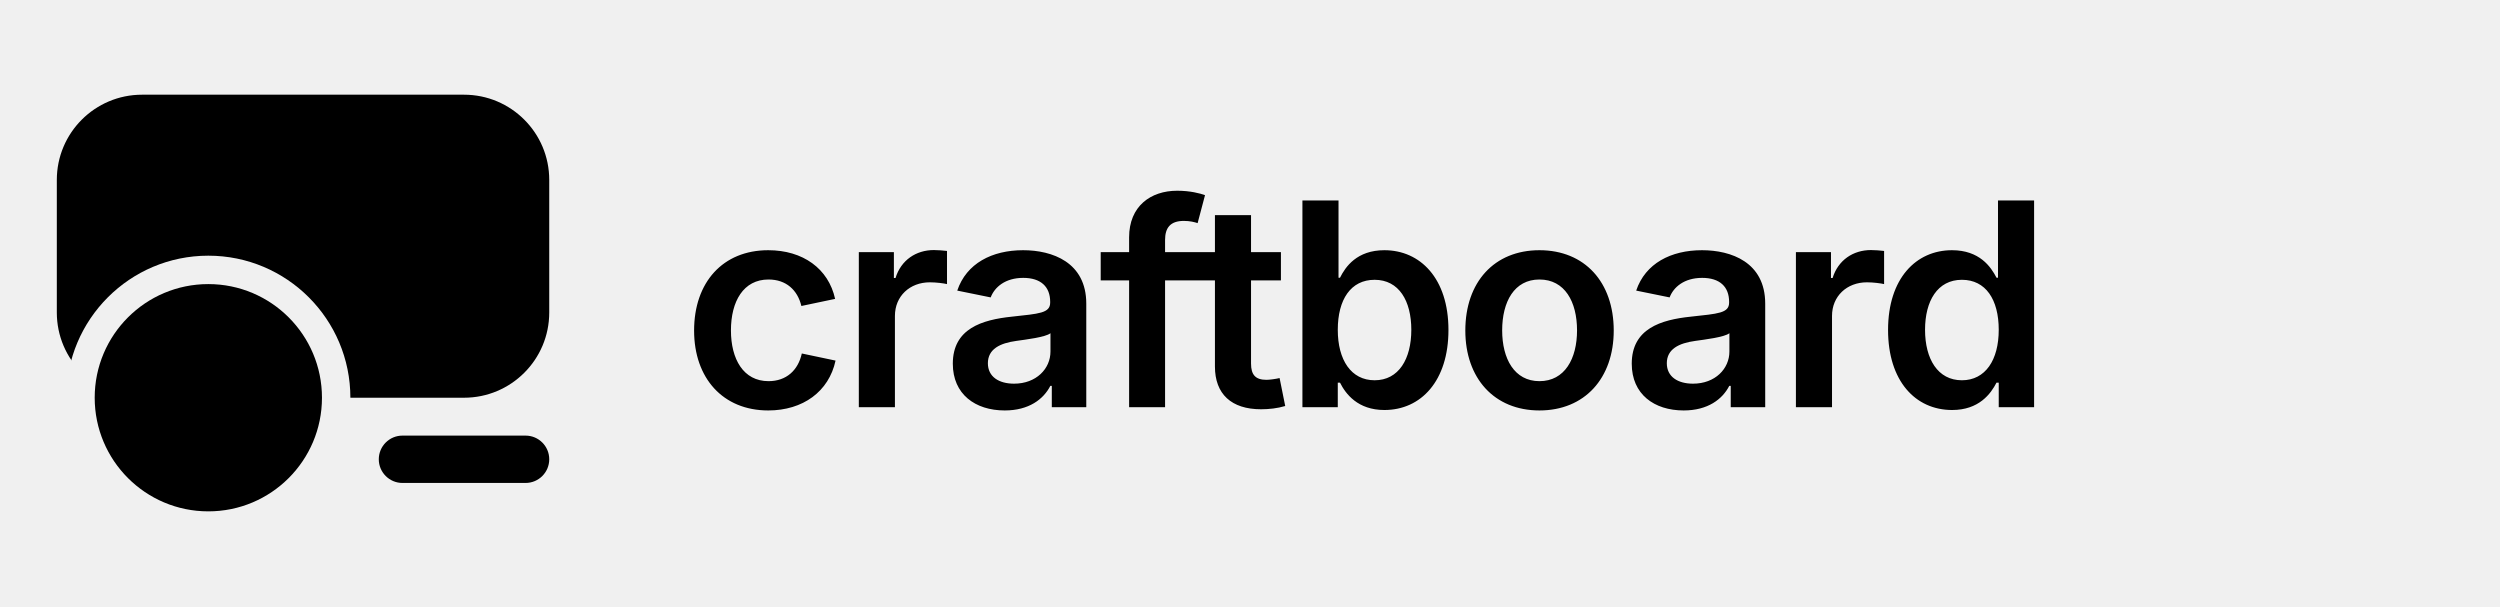
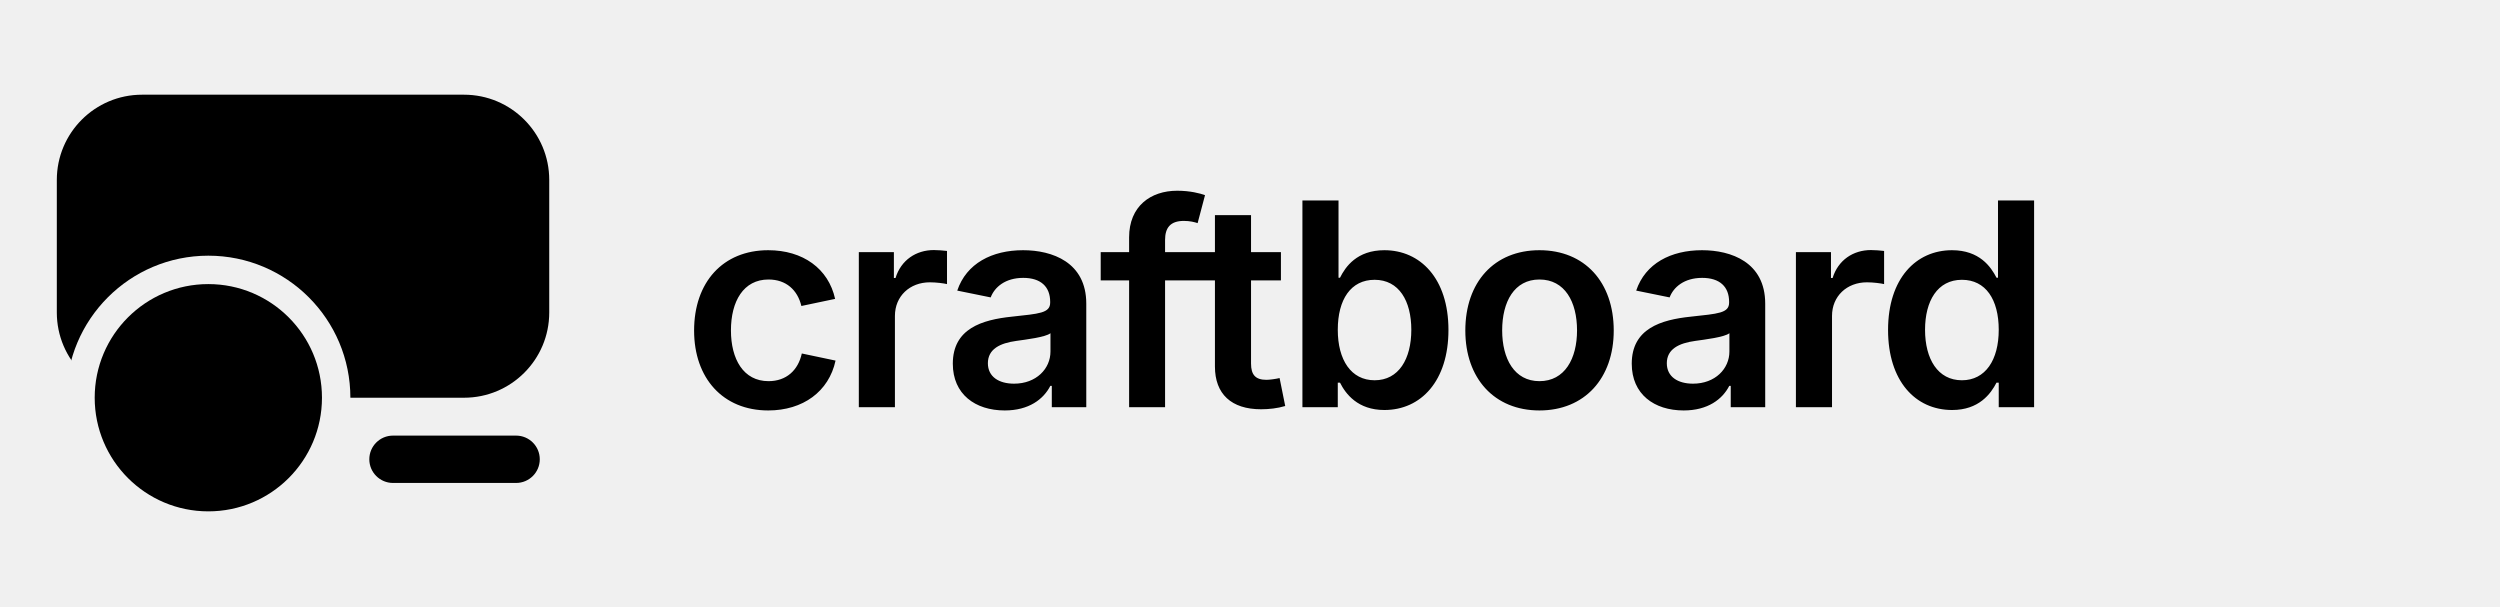
<svg xmlns="http://www.w3.org/2000/svg" viewBox="0 0 264 64" fill="currentColor" role="img" aria-label="Craftboard">
  <defs>
    <mask id="cb-logo-banner-cut">
      <rect width="64" height="64" fill="#fff" />
      <circle cx="22" cy="42" r="15" fill="#000" />
    </mask>
  </defs>
  <rect x="6" y="10" width="52" height="32" rx="9" mask="url(#cb-logo-banner-cut)" />
  <circle cx="22" cy="42" r="12" />
-   <rect x="40" y="46" width="18" height="5" rx="2.5" />
+   <rect x="39" y="46" width="18" height="5" rx="2.5" />
  <text x="72" y="43" font-family="Inter, 'Helvetica Neue', Arial, sans-serif" font-size="30" font-weight="600" letter-spacing="-0.8">craftboard</text>
</svg>
